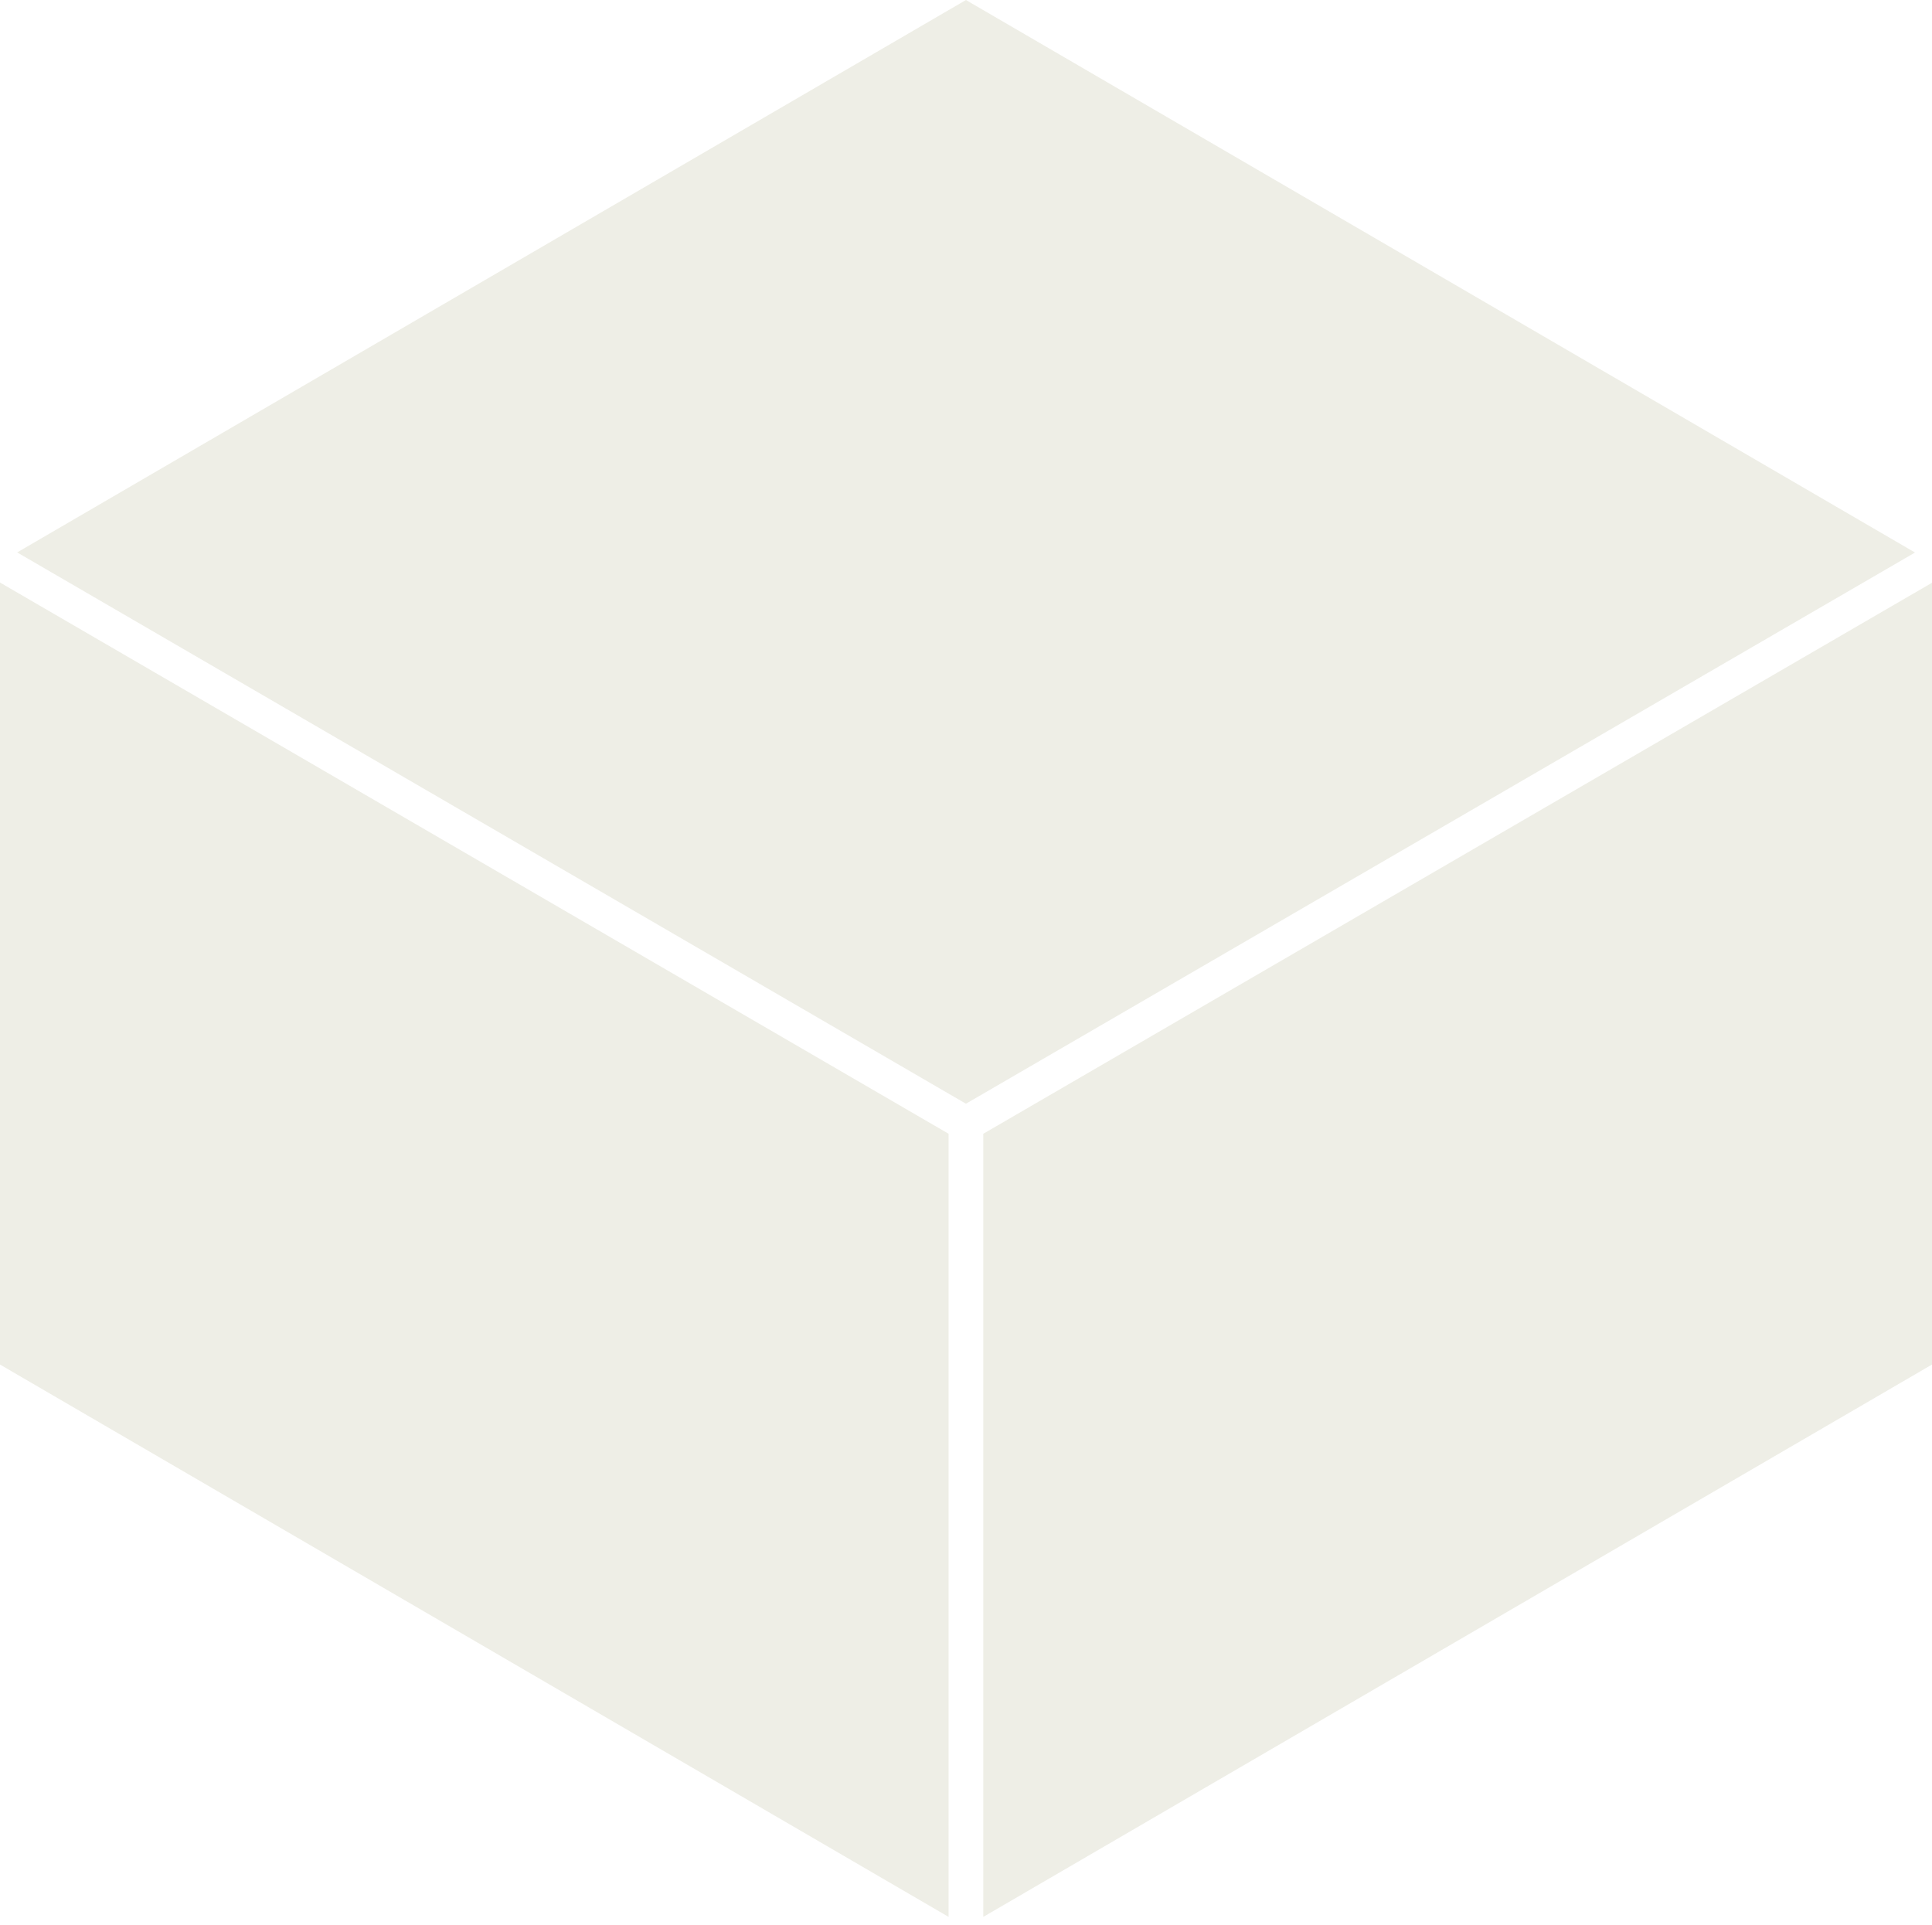
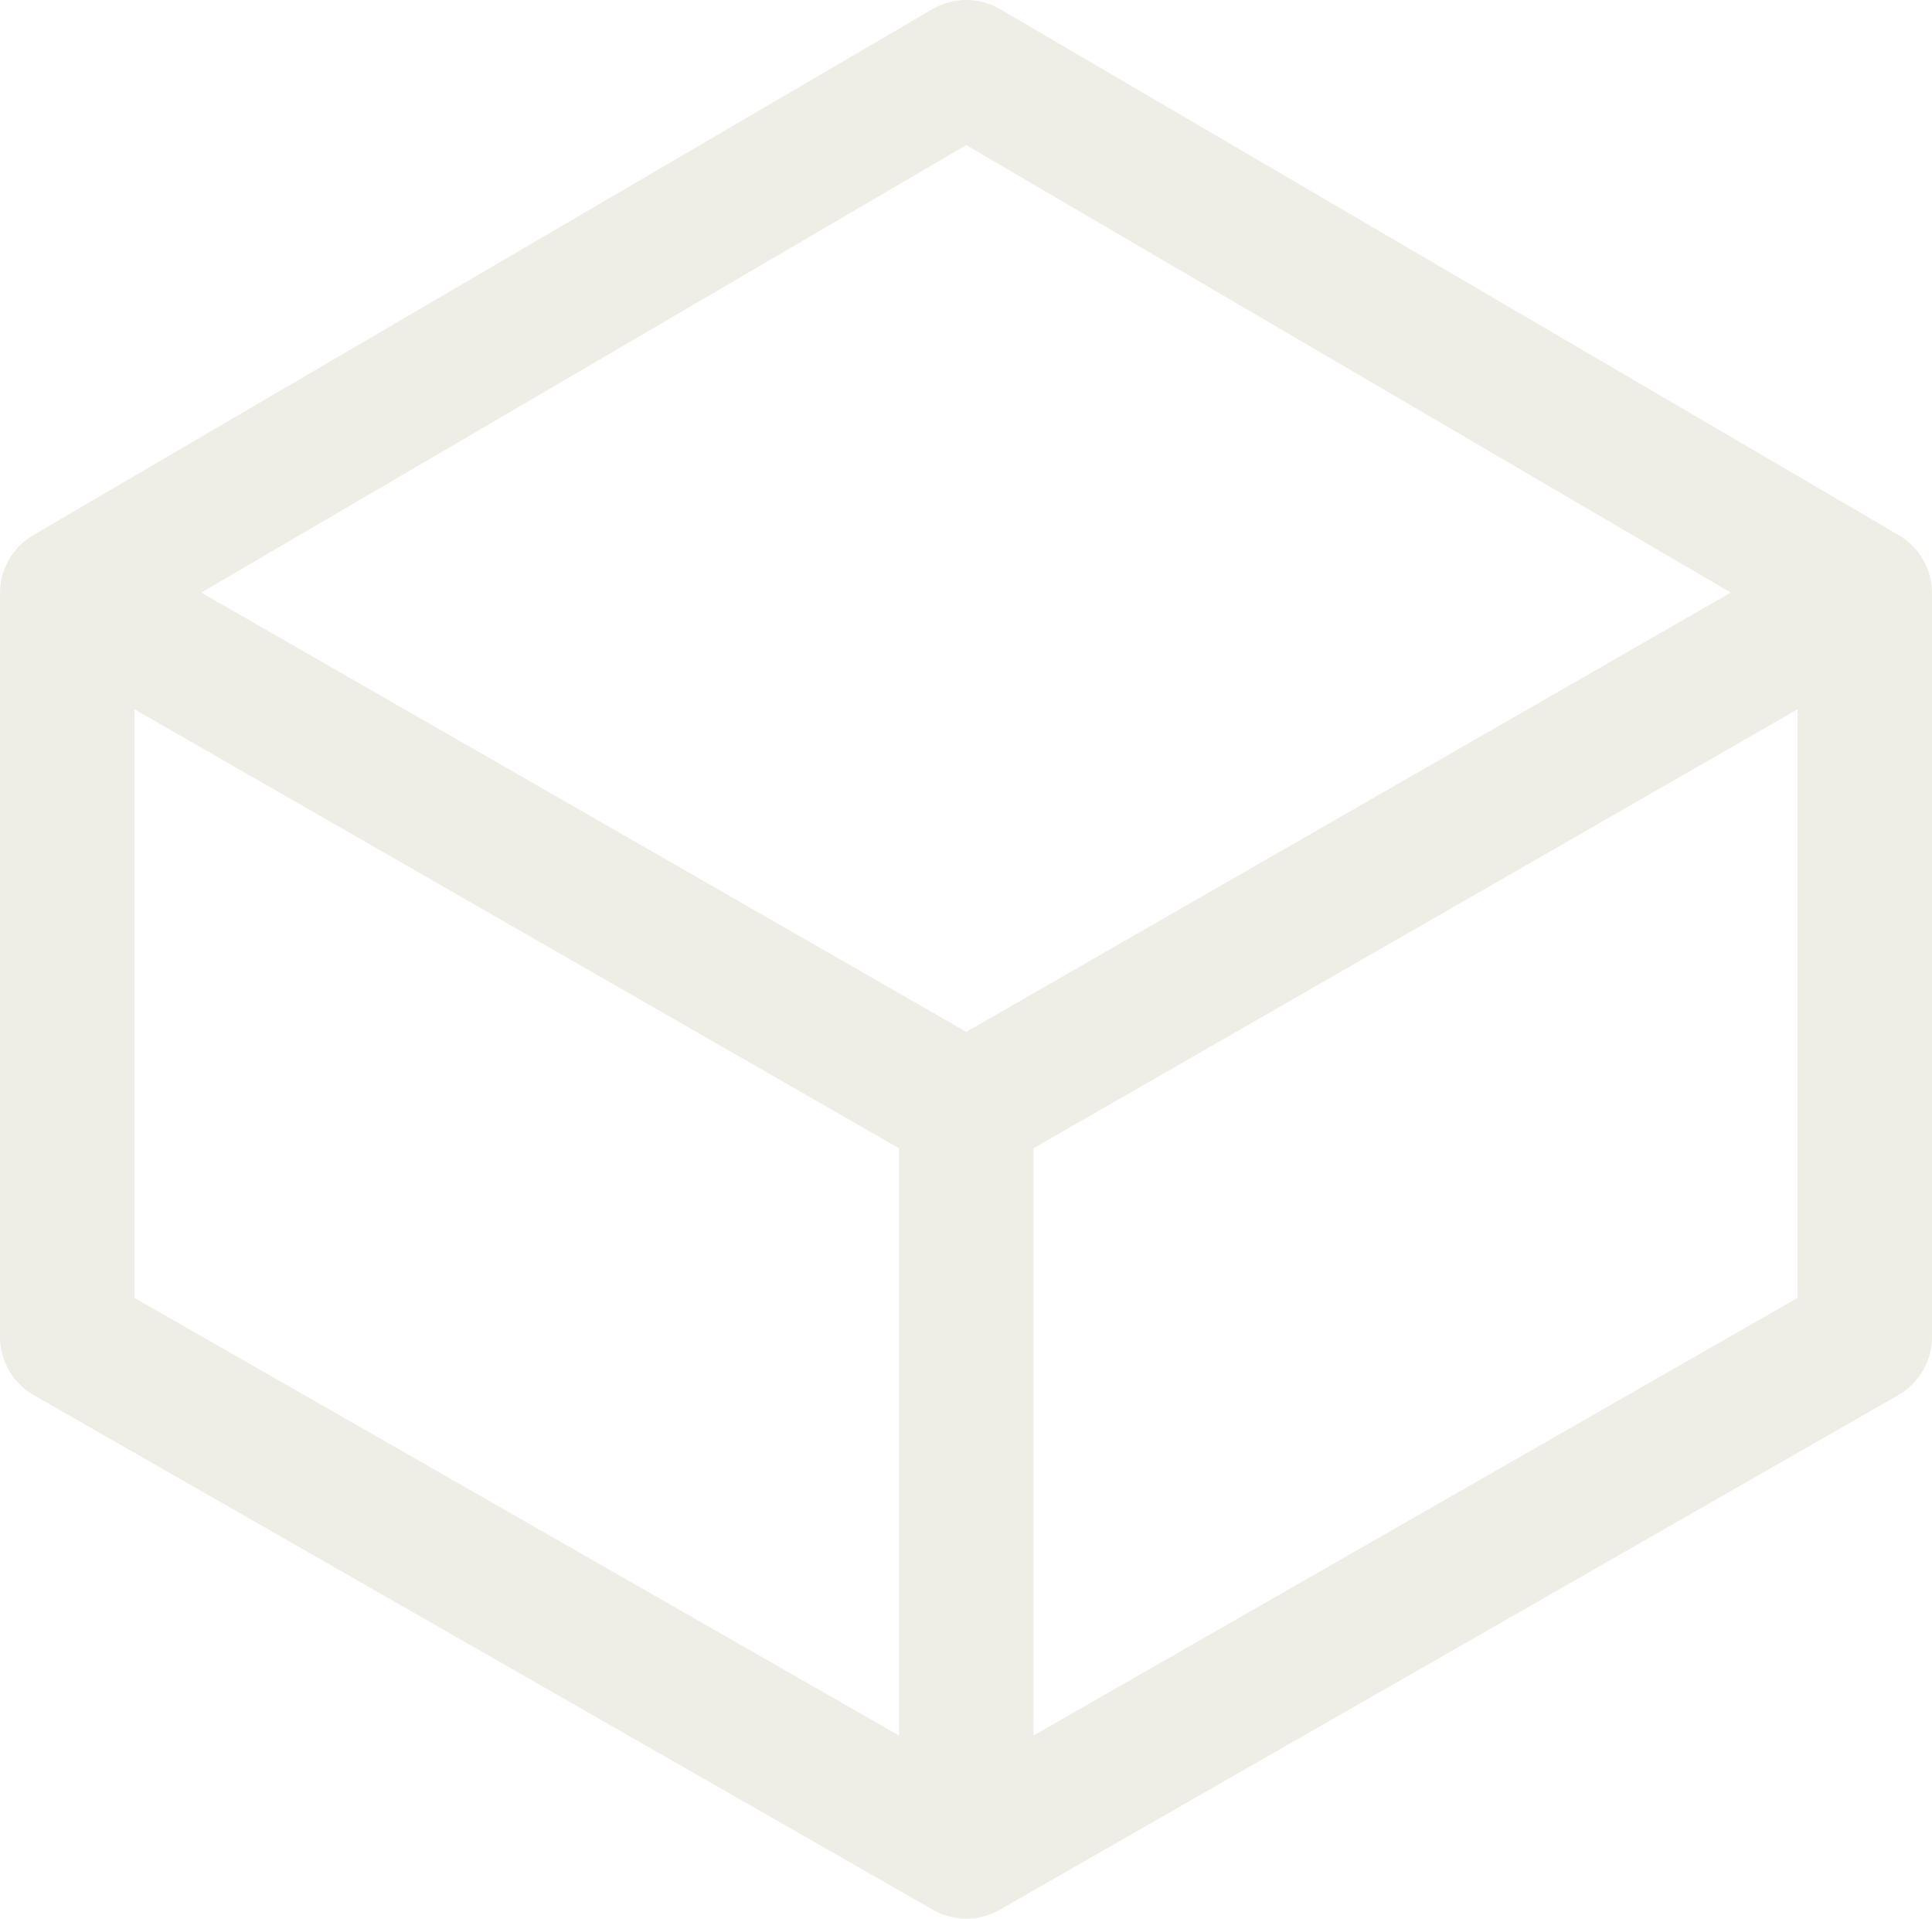
- <svg xmlns="http://www.w3.org/2000/svg" viewBox="0.133 0.116 33.428 33.303" width="34.127" height="34" fill="#EEEEE6">
-   <path d="M16.546 19.733L16.546 33.283L0.133 23.726L0.133 10.195ZM33.561 10.199L33.561 23.726L17.146 33.283L17.146 19.733ZM16.846 0.116L33.267 9.676L16.846 19.213L0.43 9.674Z" />
+ <svg xmlns="http://www.w3.org/2000/svg" viewBox="-1.12 -1.13 35.93 35.68" width="538.95" height="535.2" fill="none">
+   <path d="M16.85 0.12L33.56 9.9L33.56 23.73L16.85 33.3L0.13 23.73L0.13 9.9ZM0.13 9.9L16.85 19.5L33.56 9.9M16.85 19.5L16.85 33.3" stroke="#EEEEE6" stroke-width="2.5" stroke-linejoin="round" stroke-linecap="round" />
</svg>
